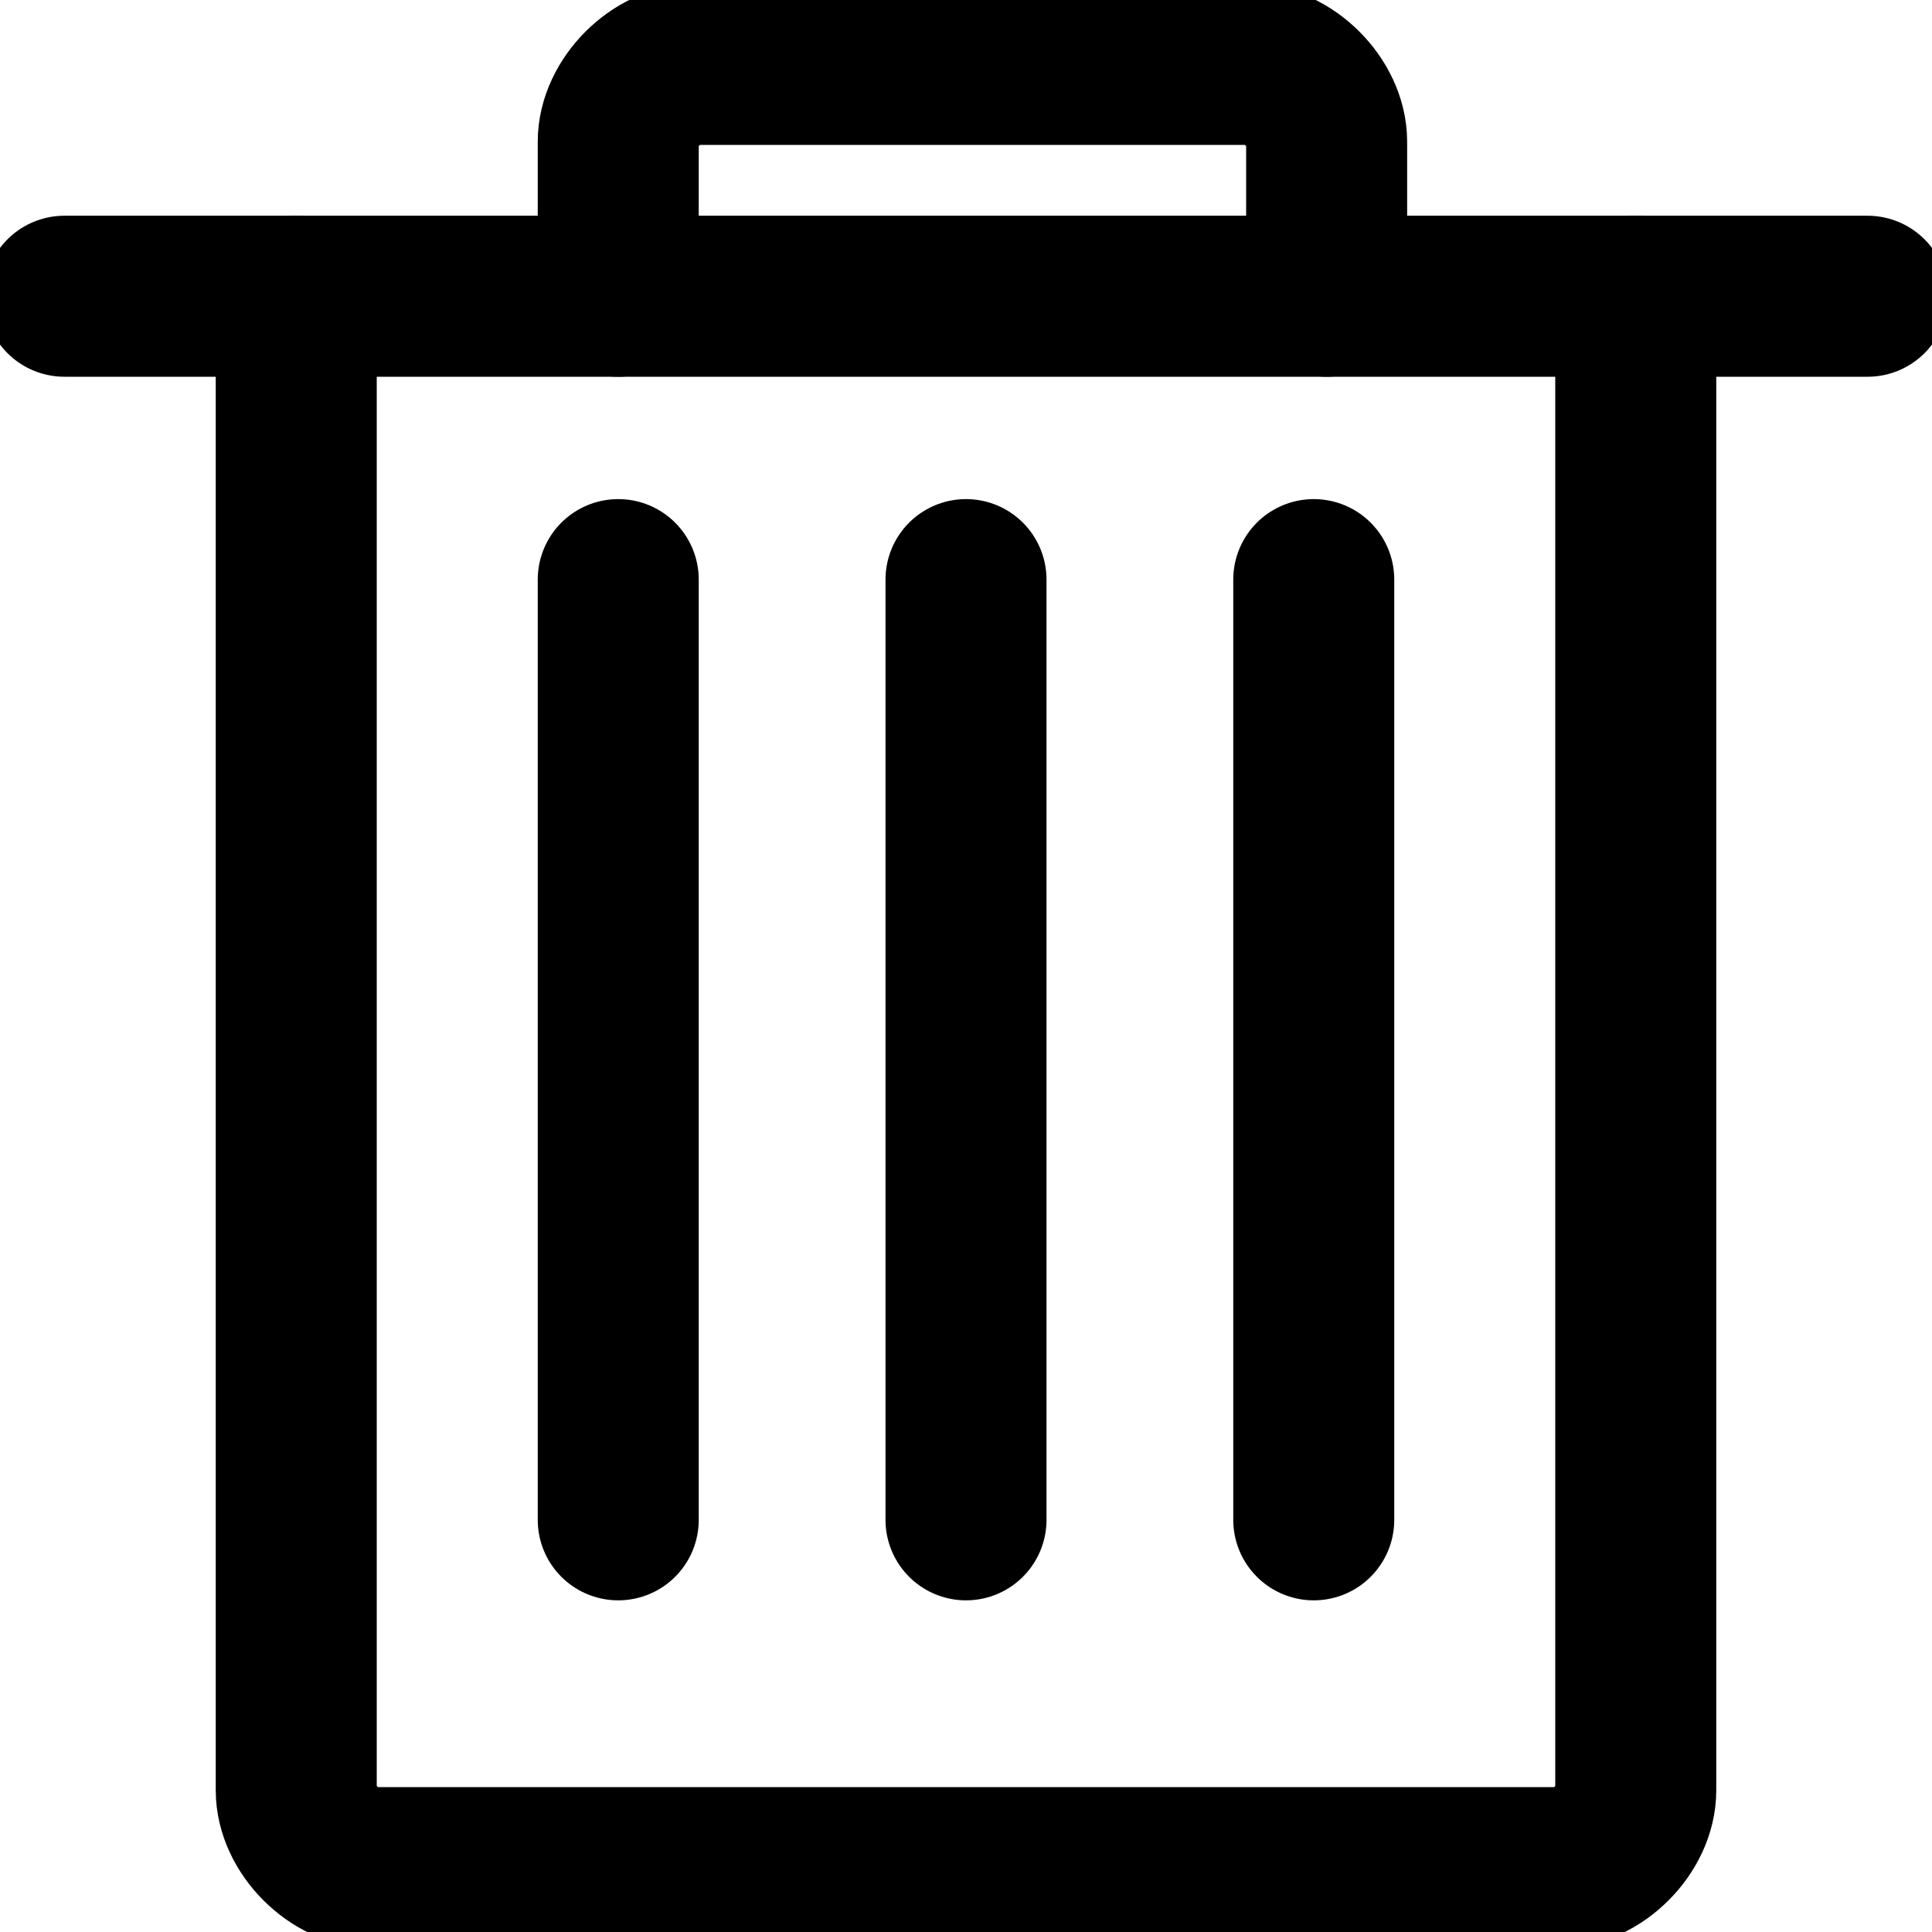
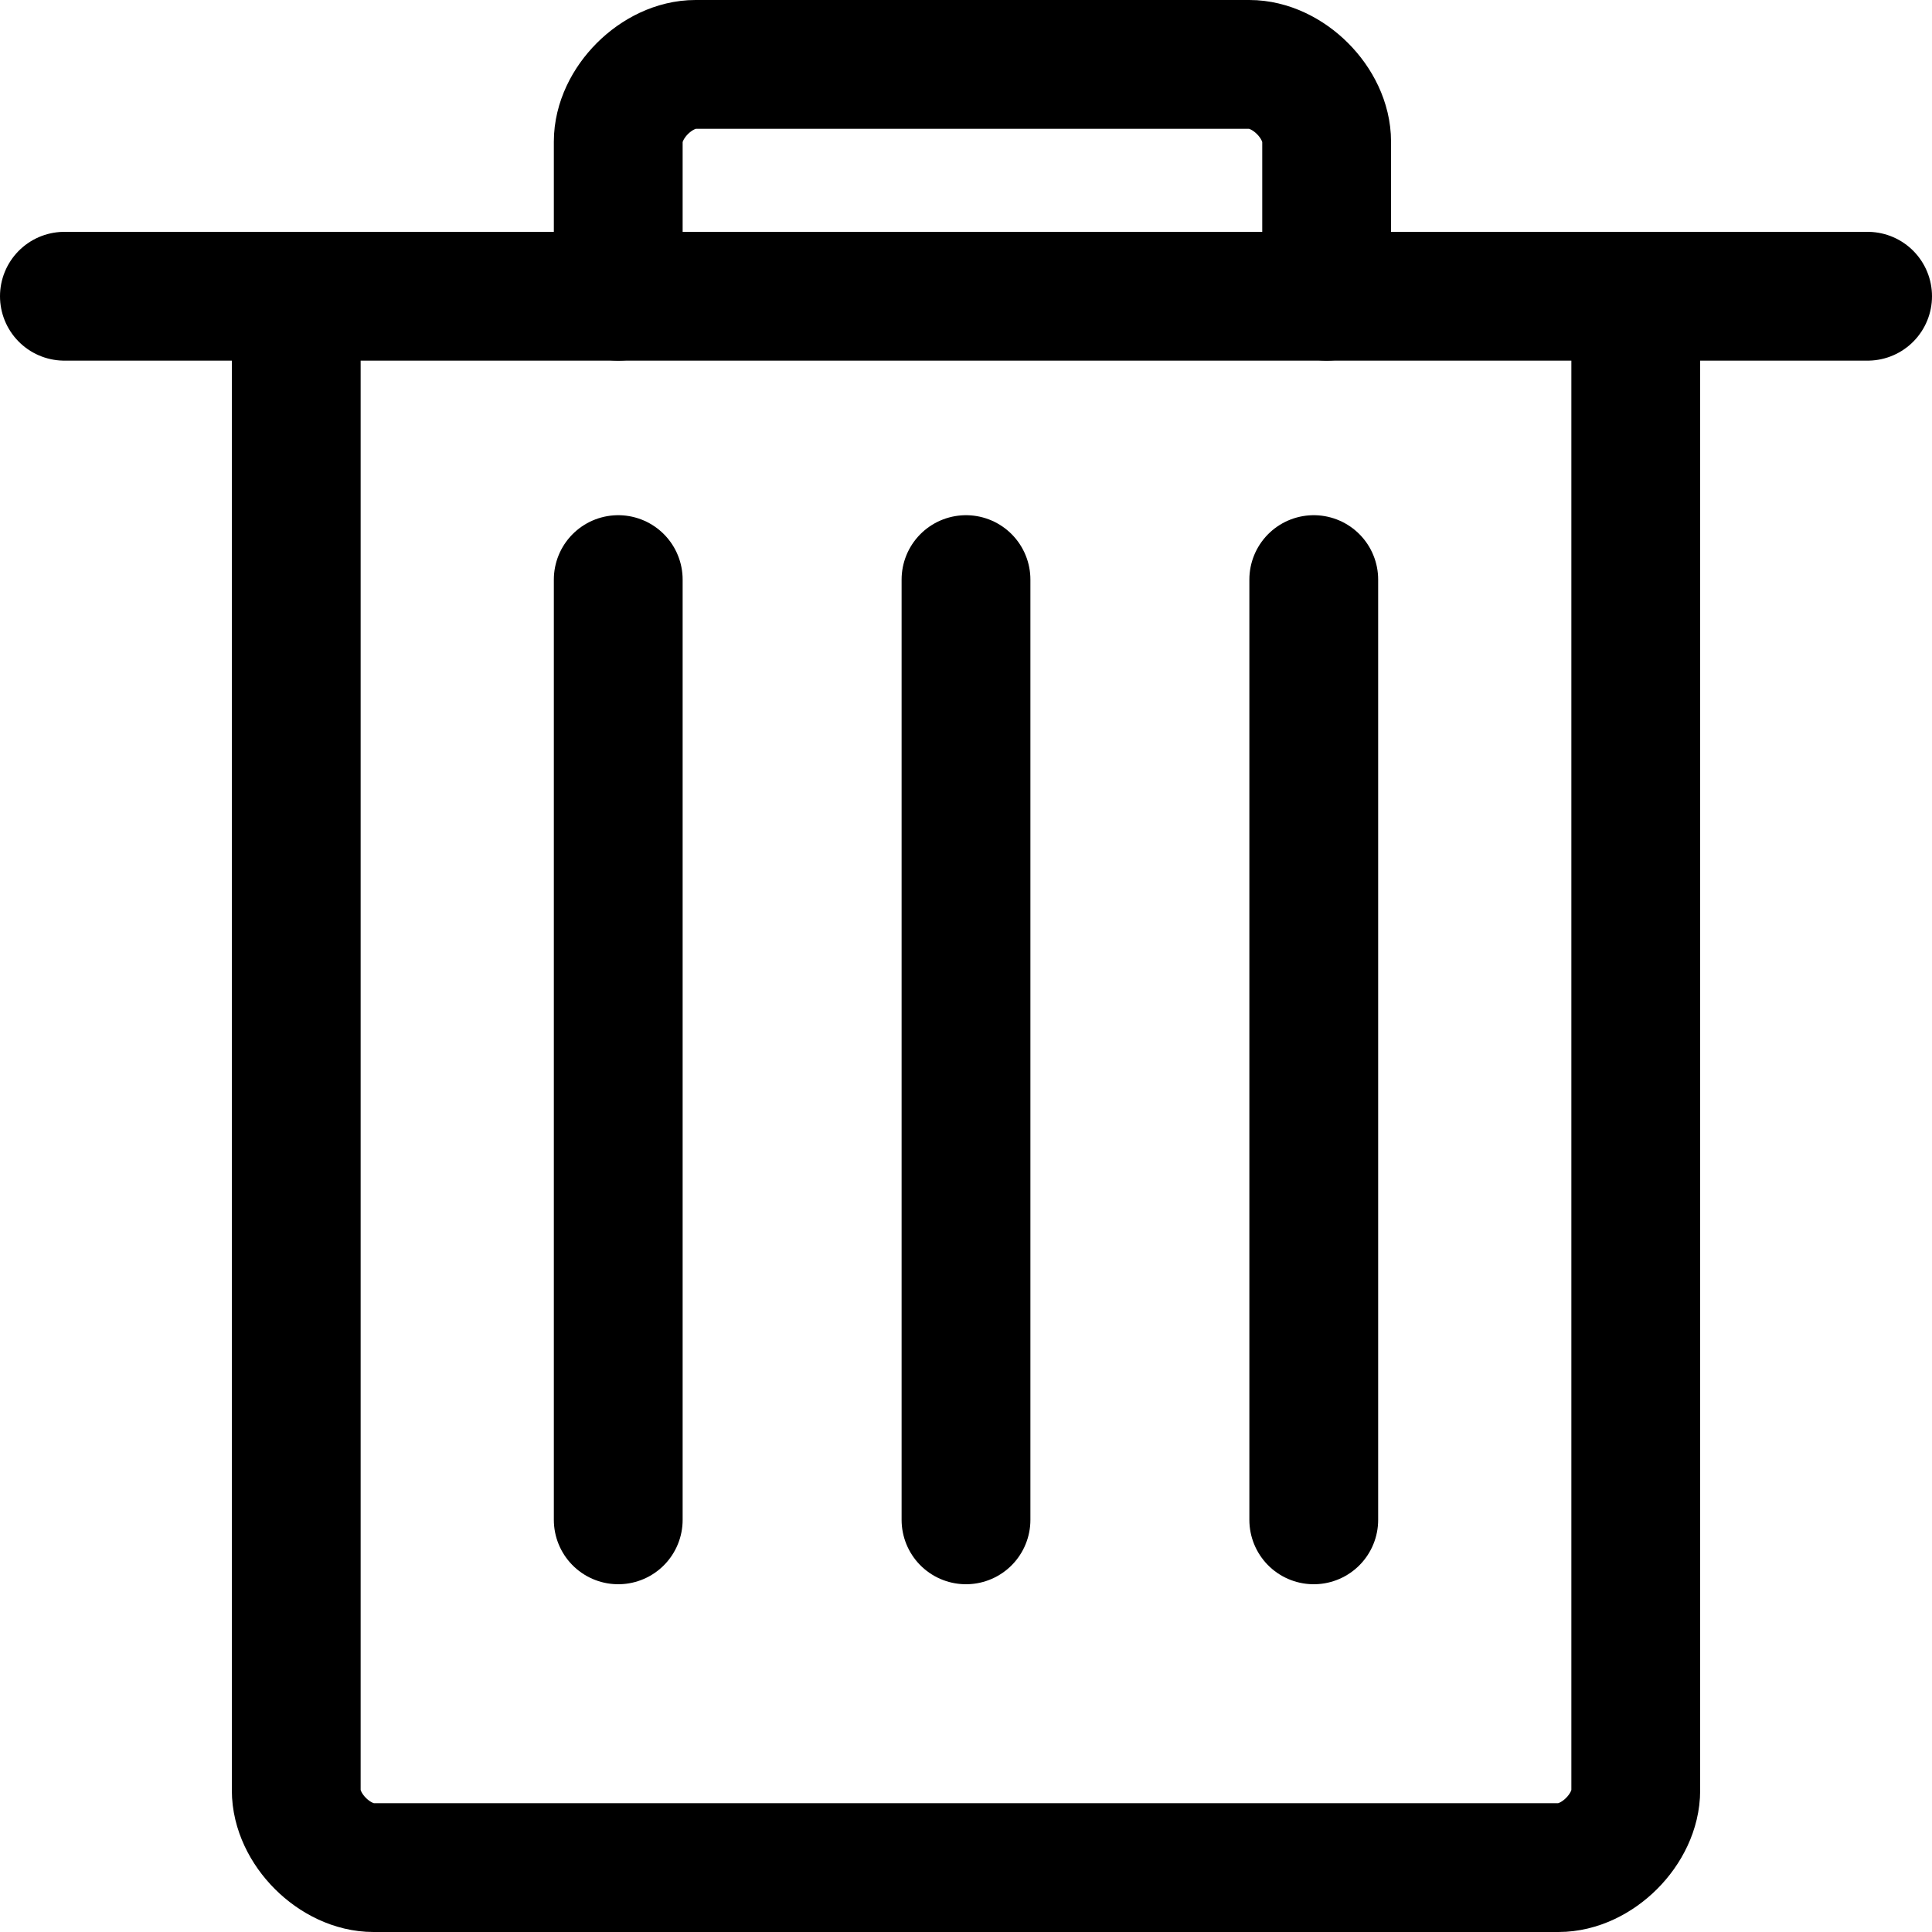
<svg xmlns="http://www.w3.org/2000/svg" version="1.1" id="Layer_1" x="0px" y="0px" viewBox="0 0 15 15" style="enable-background:new 0 0 15 15;" xml:space="preserve">
  <style type="text/css">
- 	.st0{fill:none;stroke:#000000;stroke-width:1.25;stroke-linecap:round;stroke-linejoin:round;}
+ 	.st0{fill:none;stroke:#000000;stroke-width:1;stroke-linecap:round;stroke-linejoin:round;}
</style>
  <g>
    <path class="st0" d="M12.7,2.3v11.6l0,0c0,0.3-0.3,0.6-0.6,0.6H2.9l0,0c-0.3,0-0.6-0.3-0.6-0.6l0,0V2.3" />
    <path class="st0" d="M4.8,2.3V1.1l0,0c0-0.3,0.3-0.6,0.6-0.6h4.3l0,0c0.3,0,0.6,0.3,0.6,0.6v1.2" />
    <line class="st0" x1="0.5" y1="2.3" x2="14.5" y2="2.3" />
    <line class="st0" x1="4.8" y1="4.5" x2="4.8" y2="11.8" />
    <line class="st0" x1="7.5" y1="4.5" x2="7.5" y2="11.8" />
    <line class="st0" x1="10.2" y1="4.5" x2="10.2" y2="11.8" />
  </g>
</svg>
